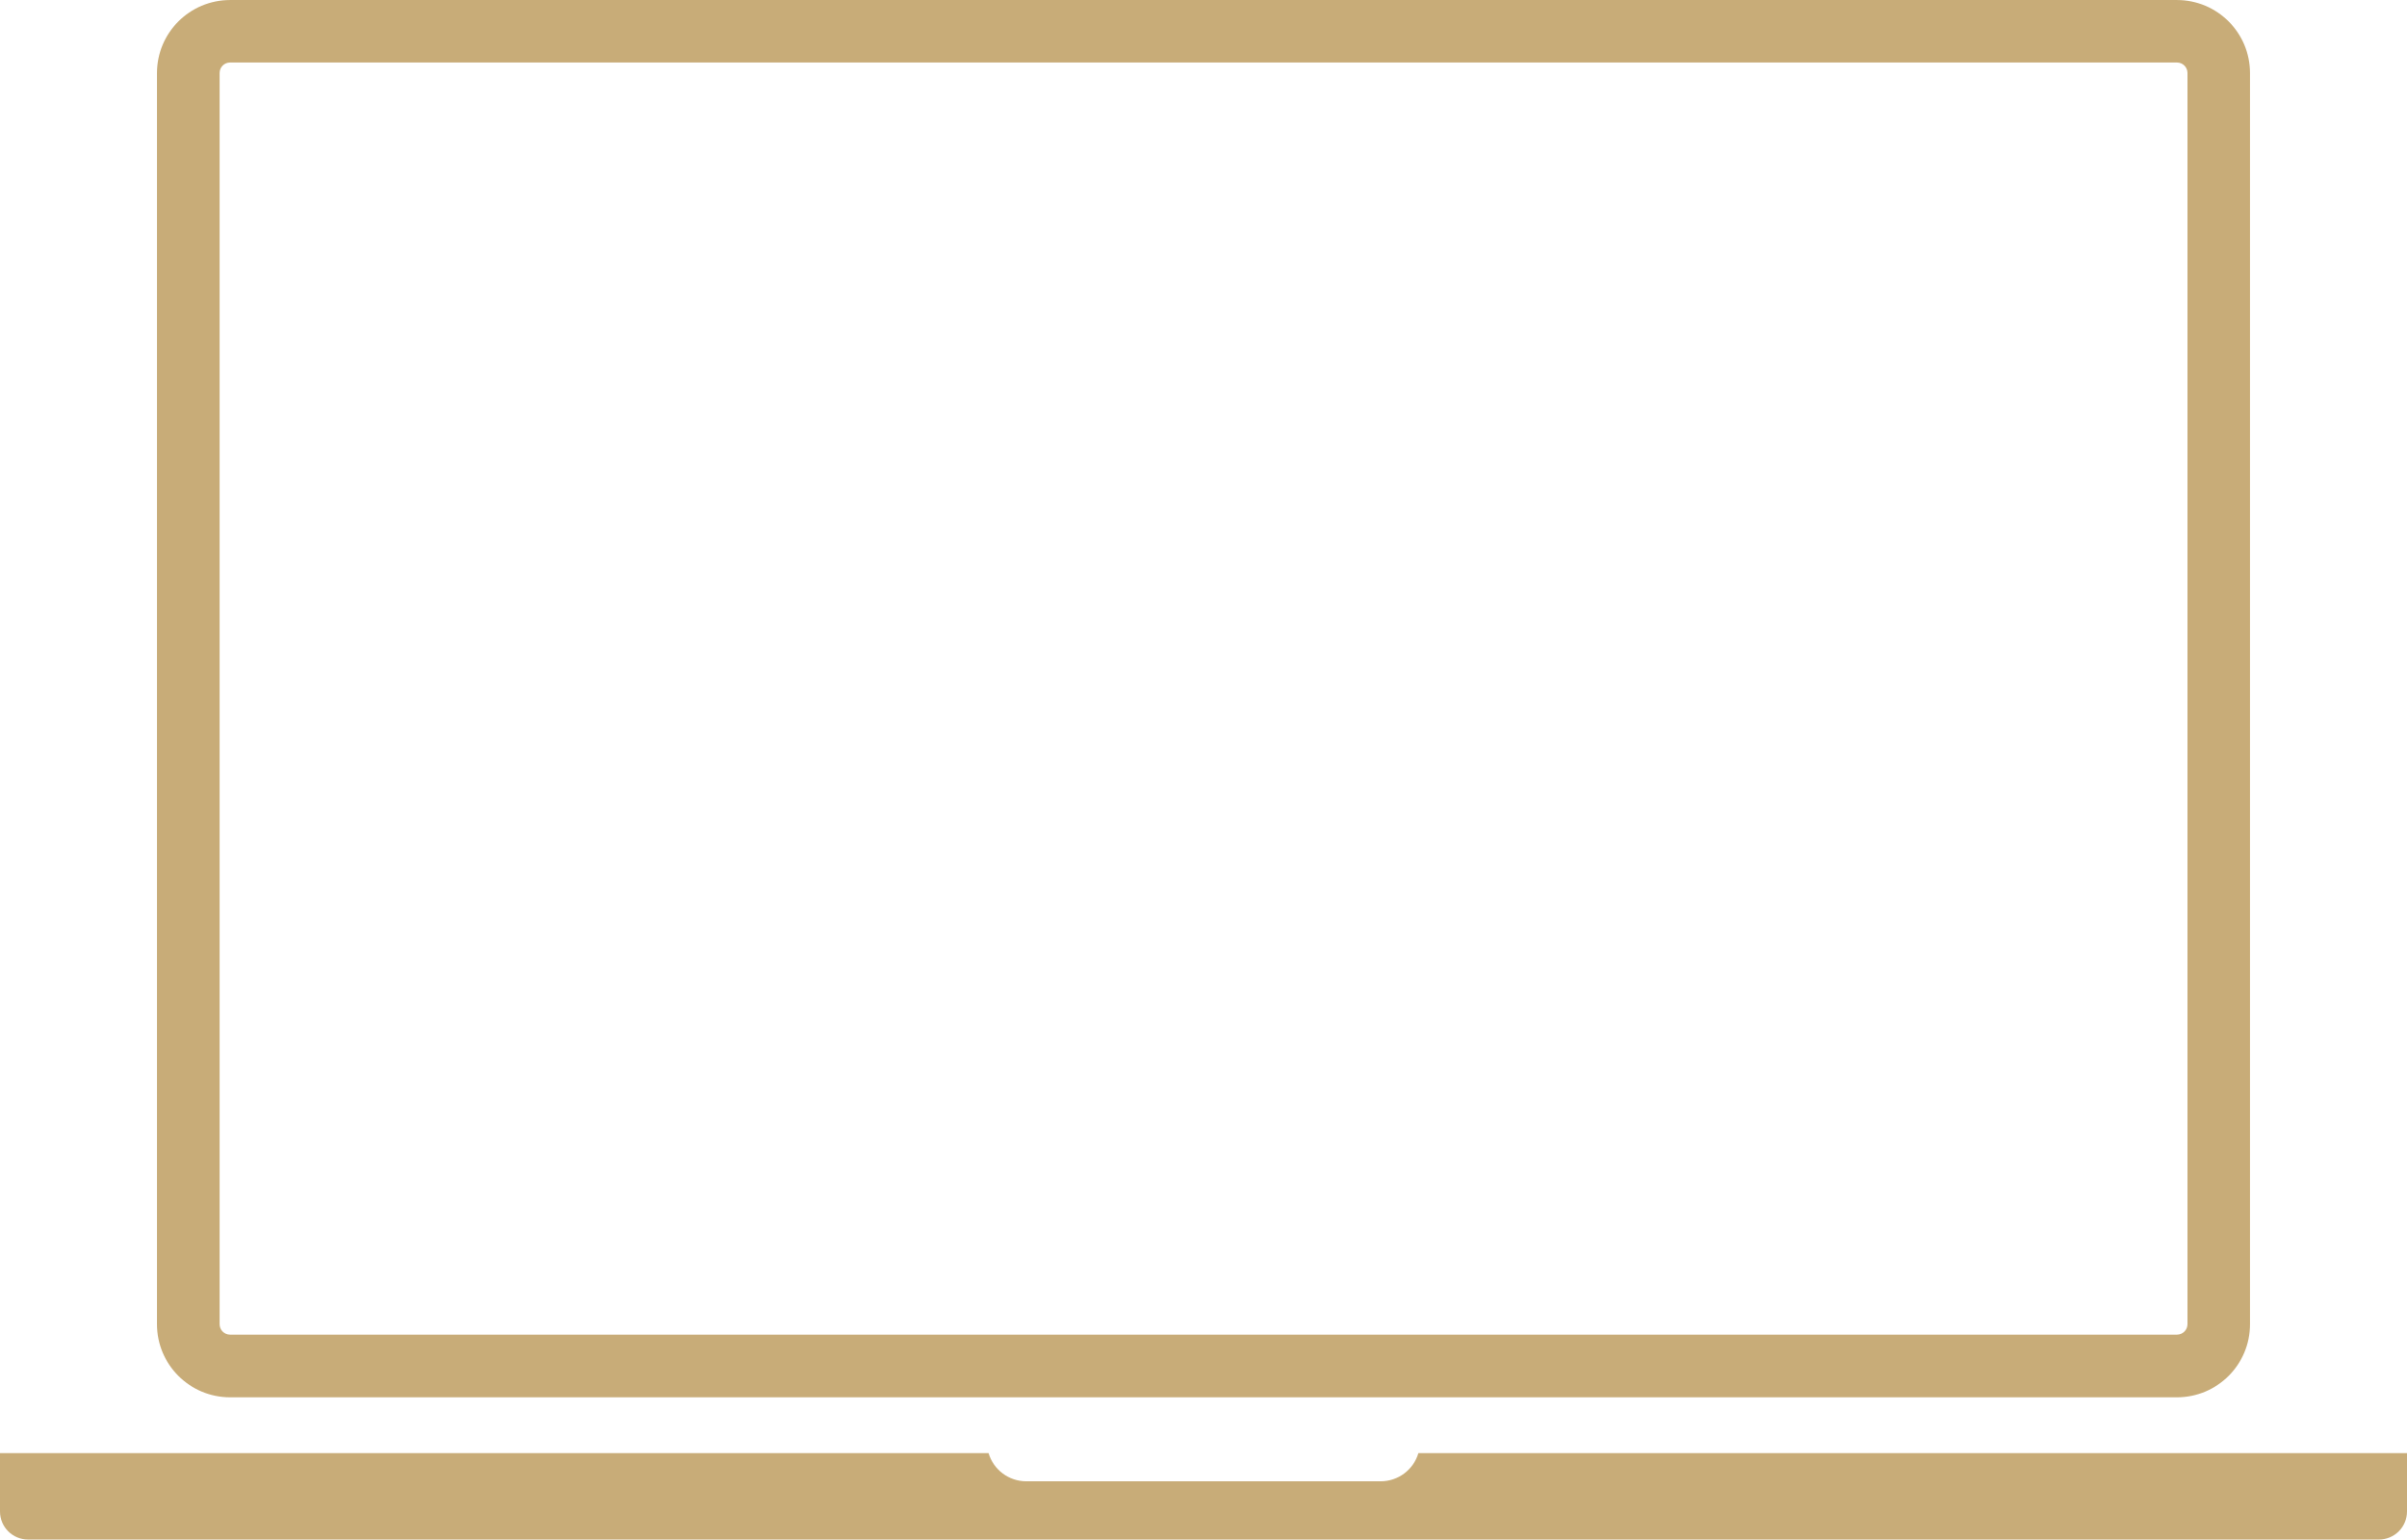
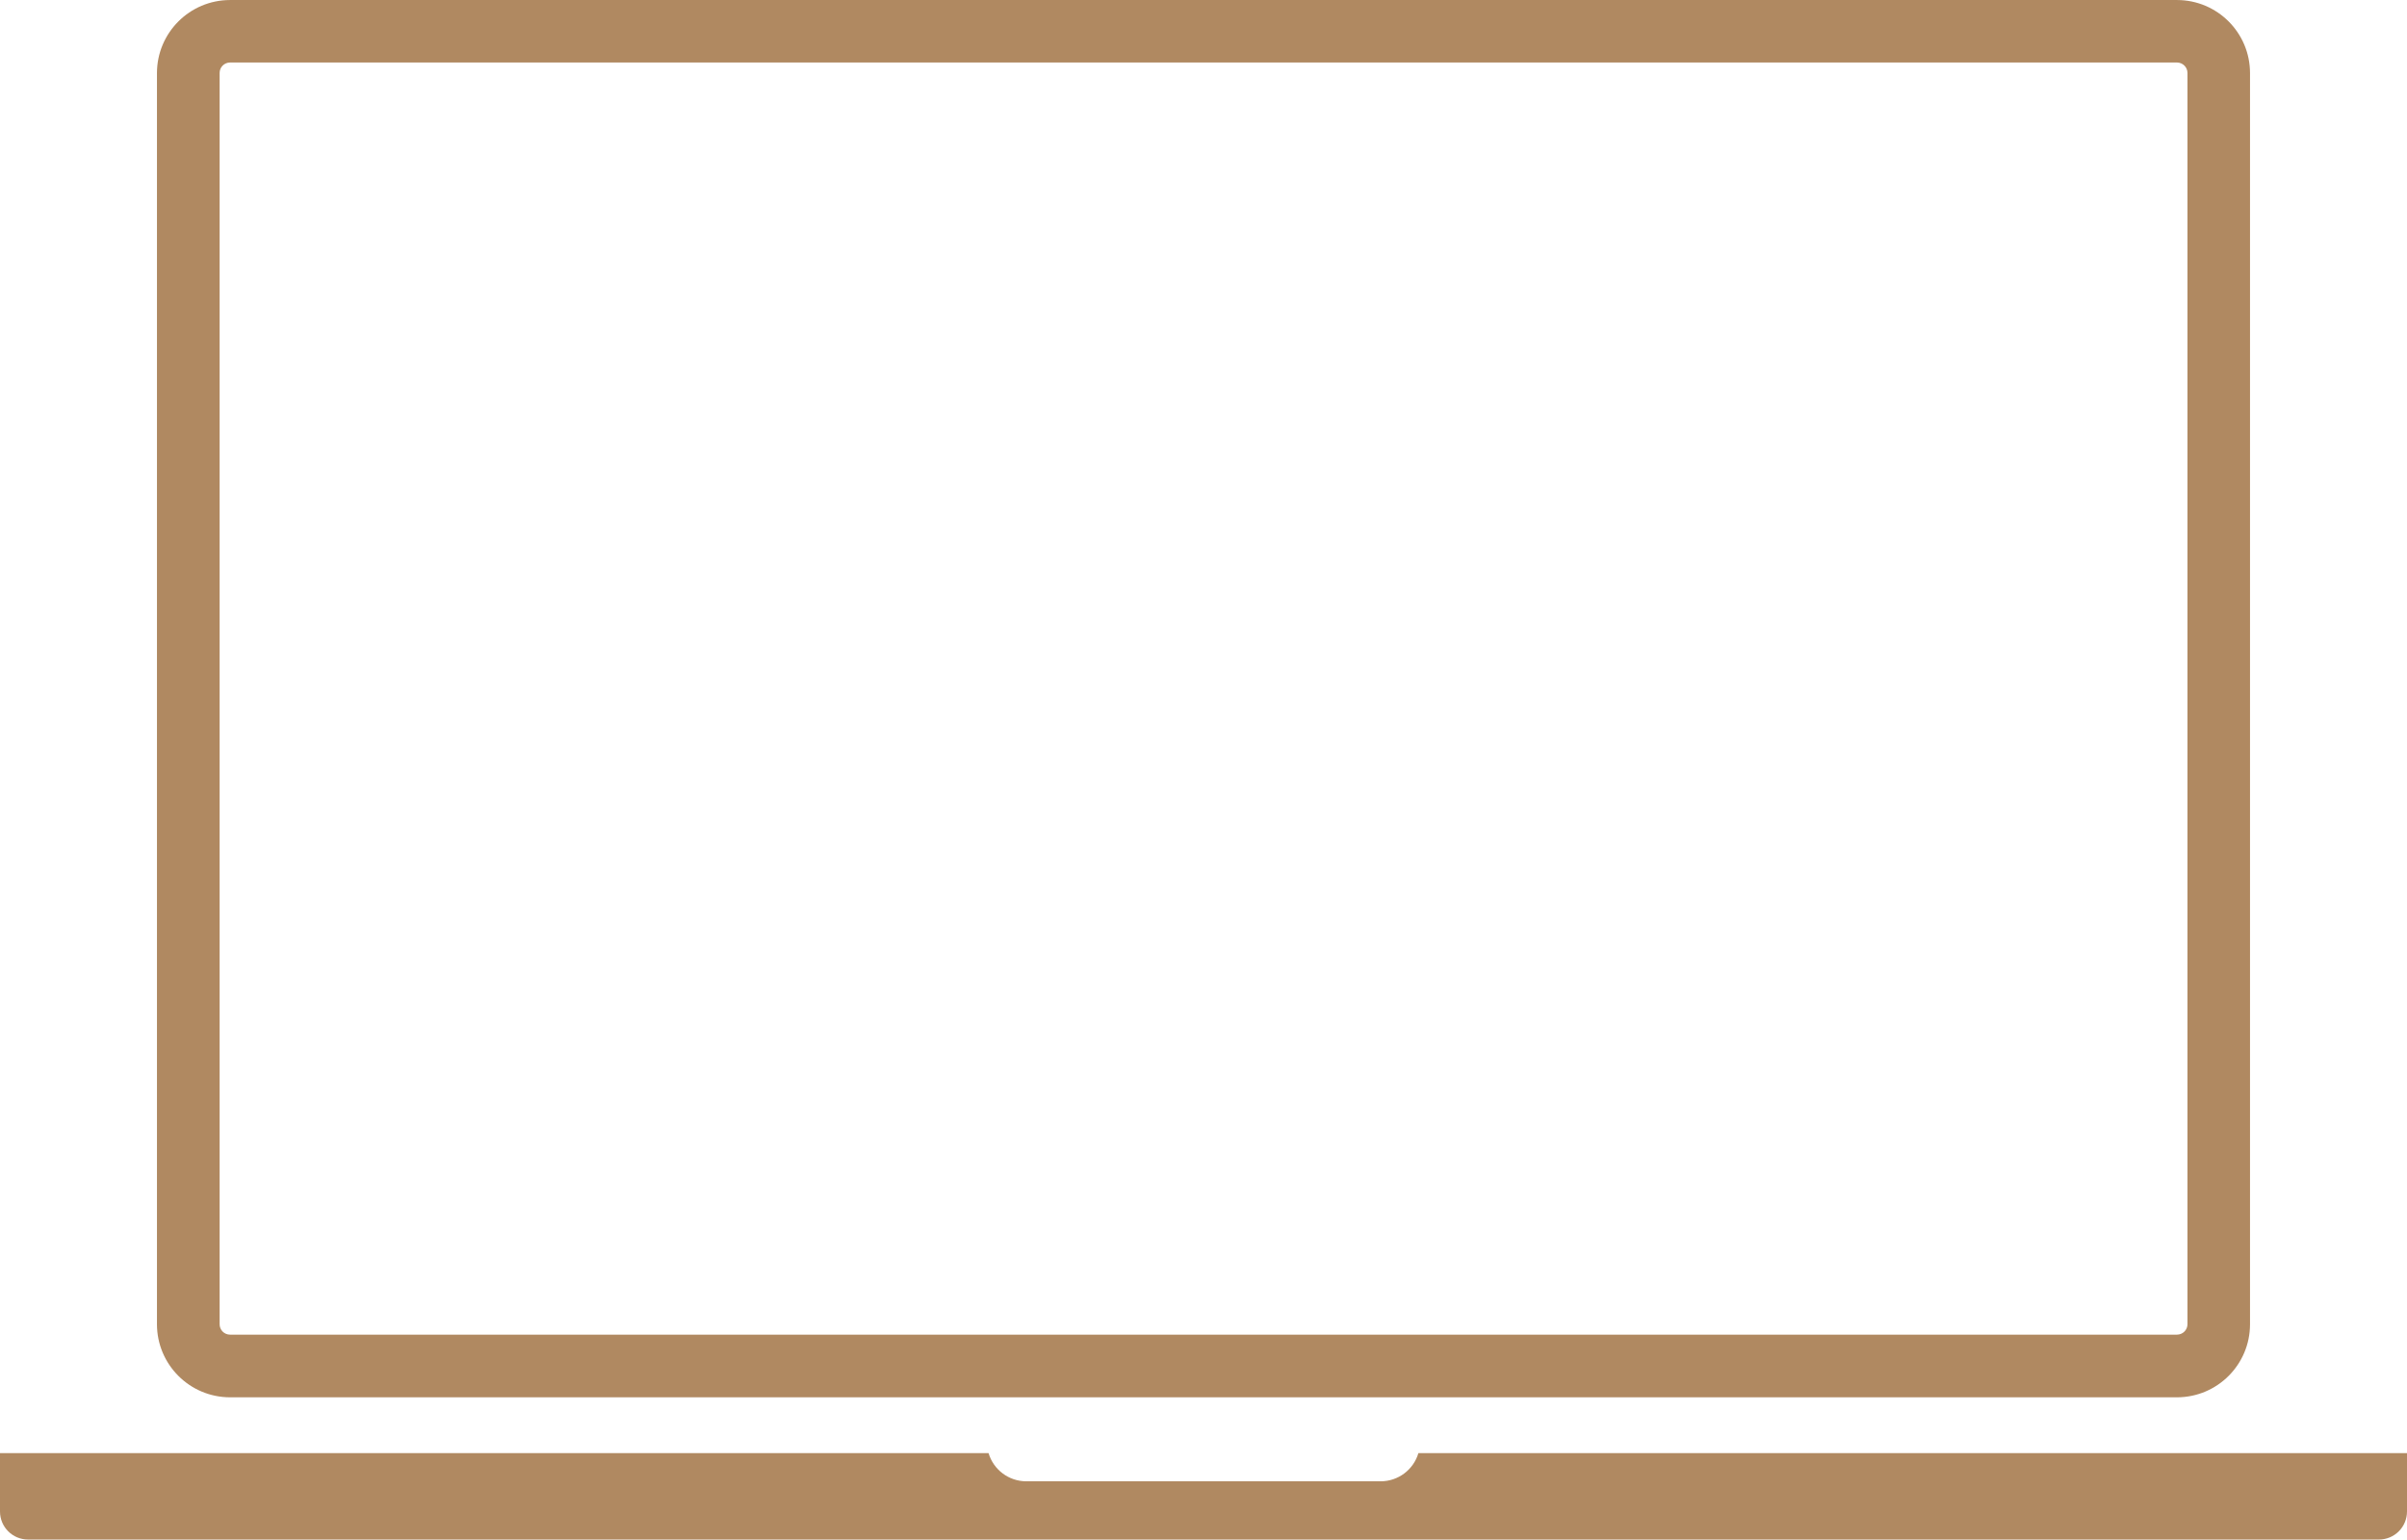
<svg xmlns="http://www.w3.org/2000/svg" id="Grupo_7" data-name="Grupo 7" width="110" height="70.381" viewBox="0 0 110 70.381">
-   <path id="Caminho_36" data-name="Caminho 36" d="M1418.956,1466.877h88.983a3.34,3.34,0,0,0,3.333-3.338v-57.2a3.34,3.34,0,0,0-3.333-3.338h-88.983a3.343,3.343,0,0,0-3.337,3.338v57.2a3.343,3.343,0,0,0,3.337,3.338Zm-.473-60.54a.475.475,0,0,1,.473-.479h88.983a.479.479,0,0,1,.475.479v57.2a.478.478,0,0,1-.475.475h-88.983a.474.474,0,0,1-.473-.475Zm99.963,63.091v2.667a1.281,1.281,0,0,1-1.281,1.284H1409.726a1.282,1.282,0,0,1-1.28-1.284v-2.667h45.177a1.8,1.8,0,0,0,1.722,1.289h16.2a1.8,1.8,0,0,0,1.722-1.289Zm0,0" transform="translate(-1408.446 -1403)" fill="#c8ac78" />
+   <path id="Caminho_36" data-name="Caminho 36" d="M1418.956,1466.877h88.983a3.34,3.34,0,0,0,3.333-3.338v-57.2a3.34,3.34,0,0,0-3.333-3.338h-88.983a3.343,3.343,0,0,0-3.337,3.338v57.2a3.343,3.343,0,0,0,3.337,3.338Zm-.473-60.54a.475.475,0,0,1,.473-.479h88.983a.479.479,0,0,1,.475.479v57.2a.478.478,0,0,1-.475.475h-88.983a.474.474,0,0,1-.473-.475Zm99.963,63.091v2.667a1.281,1.281,0,0,1-1.281,1.284H1409.726a1.282,1.282,0,0,1-1.28-1.284v-2.667h45.177a1.8,1.8,0,0,0,1.722,1.289h16.2a1.8,1.8,0,0,0,1.722-1.289Zm0,0" transform="translate(-1408.446 -1403)" fill="#B08961" />
</svg>
